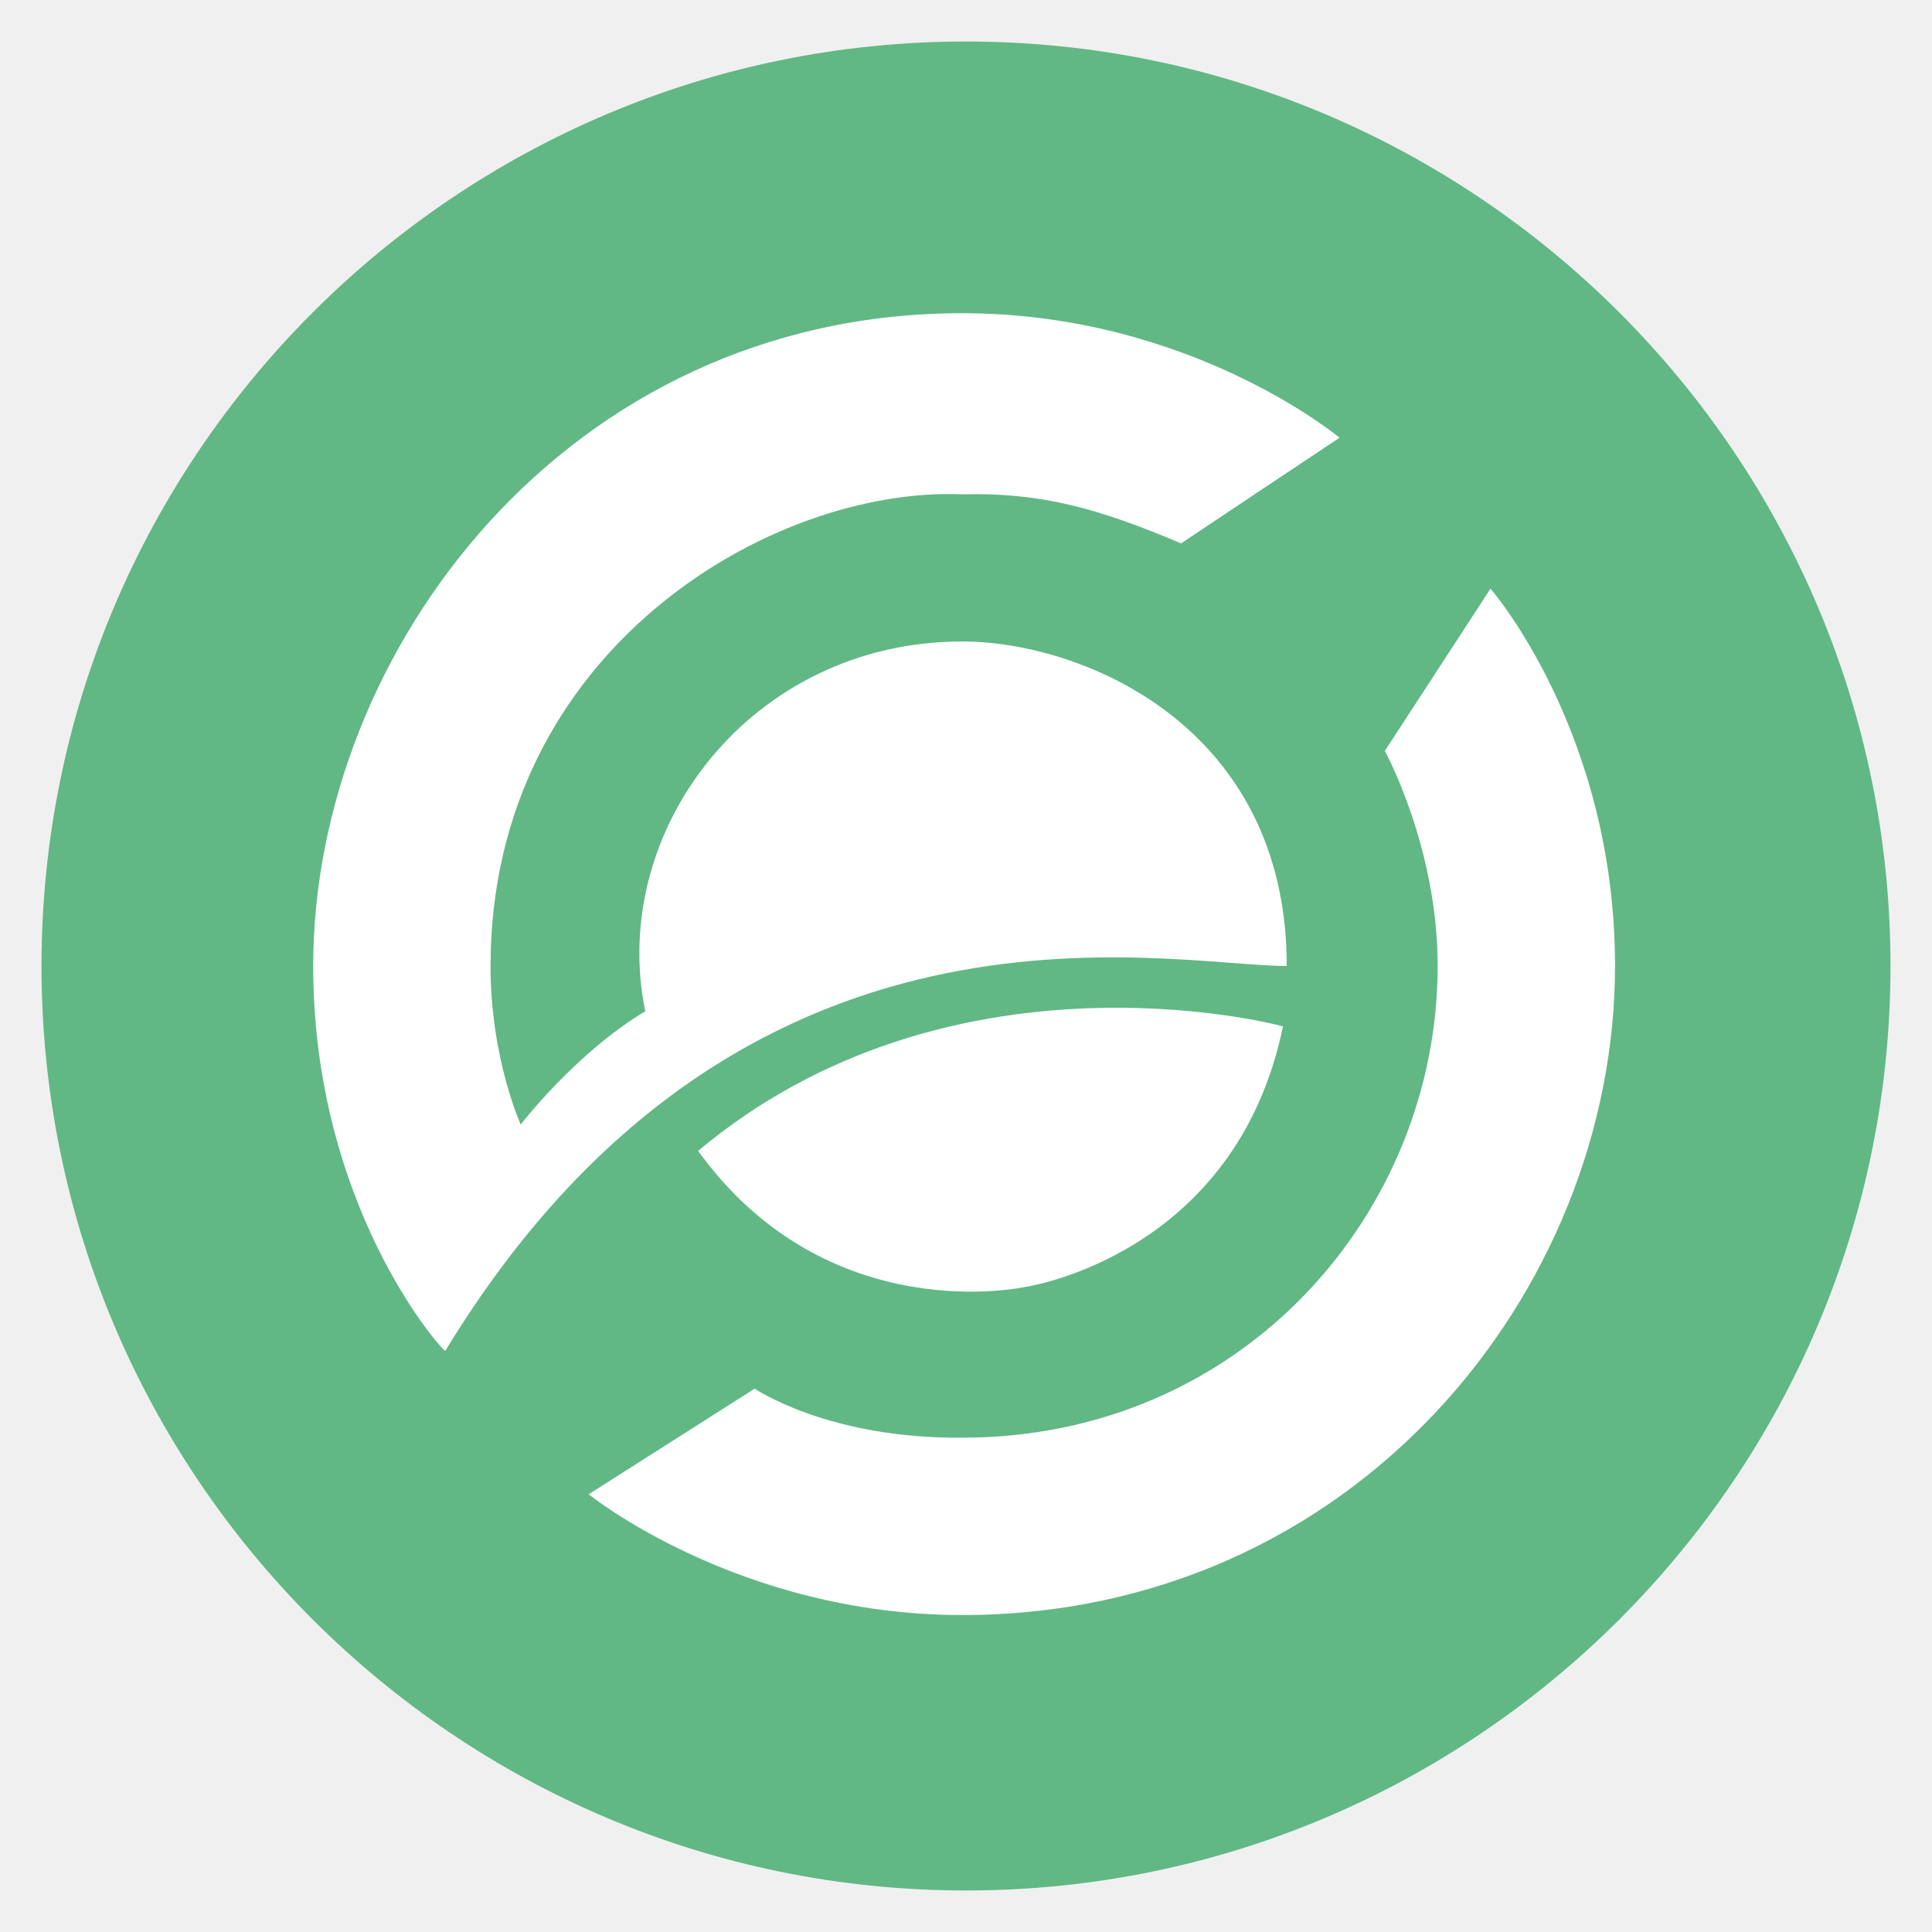
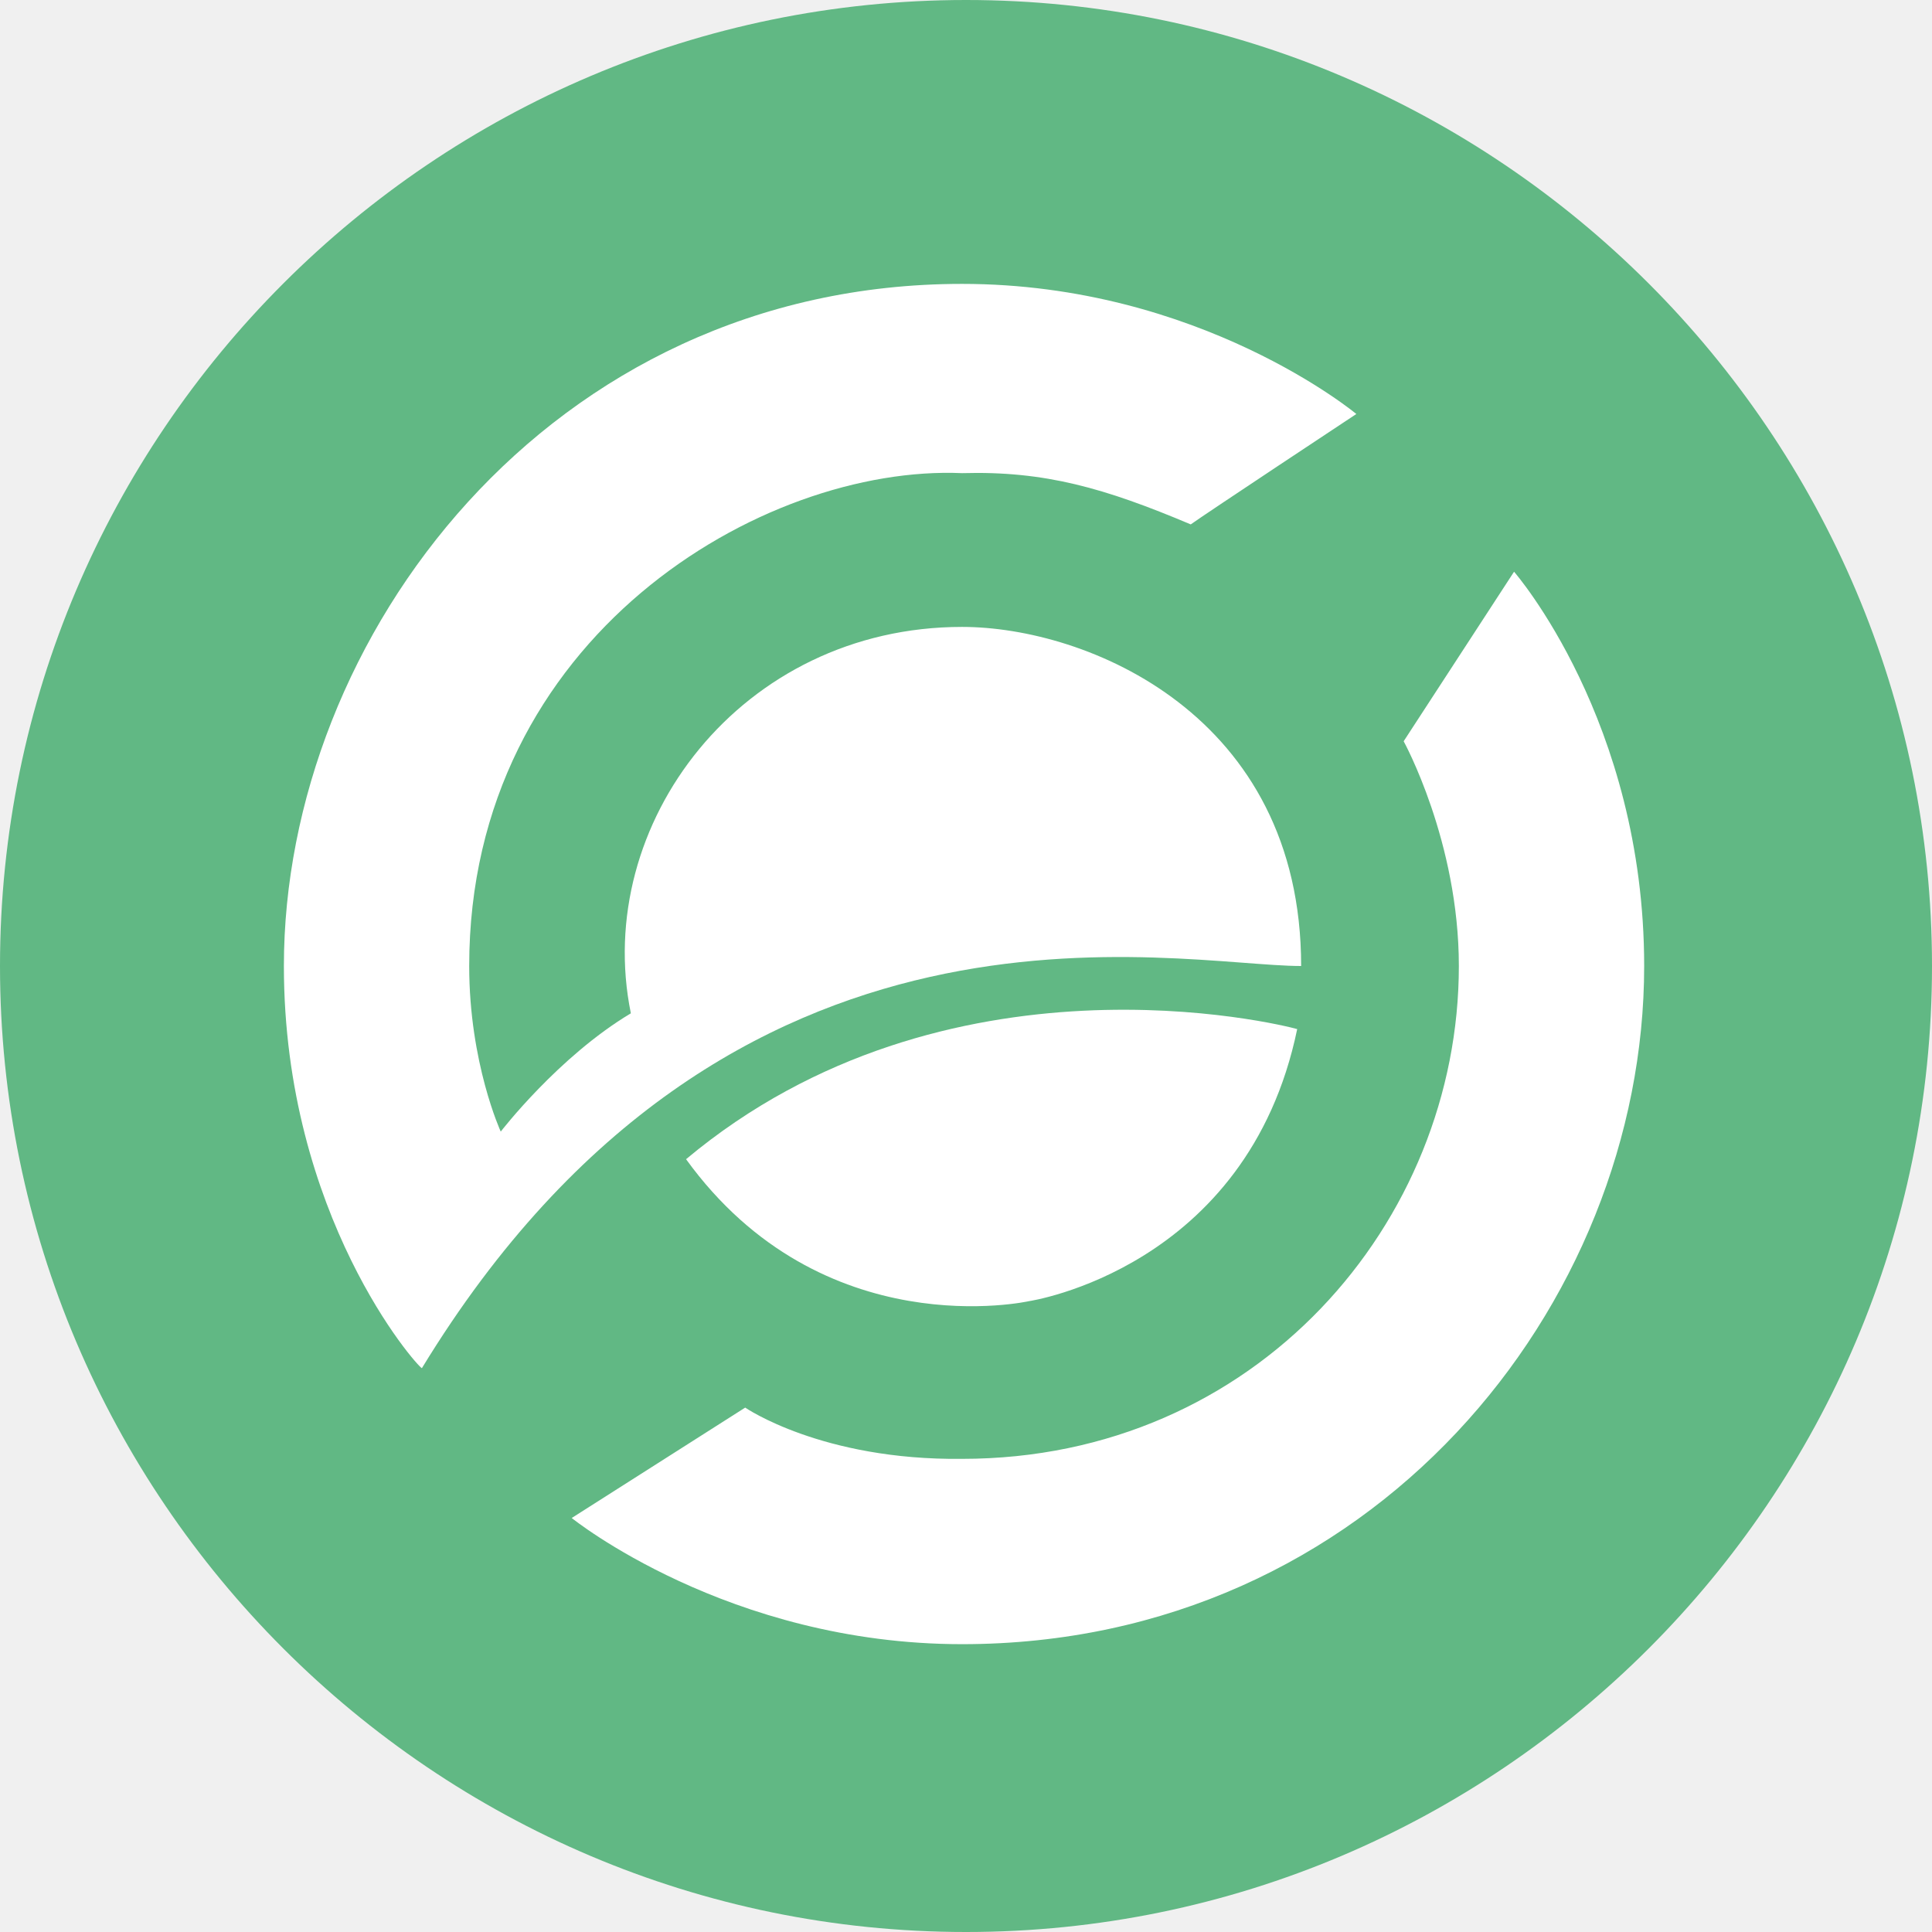
- <svg xmlns="http://www.w3.org/2000/svg" id="Zen" width="256" height="256" viewBox="0 0 512 512">
-   <defs>
-     <style>
-       .cls-1 {
-         fill: #61b884;
-       }
- 
-       .cls-1, .cls-2 {
-         fill-rule: evenodd;
-       }
- 
-       .cls-2 {
-         fill: #fff;
-       }
-     </style>
-   </defs>
-   <path id="Main" class="cls-1" d="M11,256c0,135.094,109.906,245,245,245S501,391.094,501,256,391.094,11,256,11,11,120.906,11,256Z" />
-   <path id="Top" class="cls-2" d="M355,116s-38.305,25.488-42,28c-21.758-9.224-37.088-13.541-58-13-50.481-2.129-125,41.323-125,125,0,24.559,8,42,8,42s14.6-19.01,33-30c-9.87-48,28.062-98,84-98,31.66,0,86,22.245,86,86-32.138,0-144.7-26.648-223,102-1.233-.449-35-38.632-35-102,0-83.211,67.171-173,172-173C315.484,83,355,116,355,116Z" />
-   <path id="Bottom" class="cls-2" d="M156,396l44-28s19.483,13.331,55,13c74.6,0,126-59.934,126-125,0-31.544-14-57-14-57l28-43s33,37.84,33,100c0,86.272-69.251,172-173,172C195.551,428,156,396,156,396Zm29-91c66.015-55.286,150.733-34.2,155-33-12.51,60.758-68,69-68,69S219.635,352.849,185,305Z" />
+ <svg xmlns="http://www.w3.org/2000/svg" version="1.1" id="Zen" x="0px" y="0px" viewBox="0 0 245 245" style="enable-background:new 0 0 245 245;" xml:space="preserve">
+   <style type="text/css">
+ 	.st0{fill:#61B884;}
+ 	.st1{fill:#FFFFFF;}
+ </style>
+   <path id="Main" class="st0" d="M0,122.5C0,190,55,245,122.5,245S245,190,245,122.5S190,0,122.5,0S0,55,0,122.5z" />
+   <path id="Top" class="st1" d="M172,52.5c0,0-19.2,12.7-21,14c-10.9-4.6-18.5-6.8-29-6.5c-25.2-1.1-62.5,20.7-62.5,62.5  c0,12.3,4,21,4,21s7.3-9.5,16.5-15c-4.9-24,14-49,42-49c15.8,0,43,11.1,43,43c-16.1,0-72.3-13.3-111.5,51  c-0.6-0.2-17.5-19.3-17.5-51C36,80.9,69.6,36,122,36C152.2,36,172,52.5,172,52.5z" />
+   <path id="Bottom" class="st1" d="M72.5,192.5l22-14c0,0,9.7,6.7,27.5,6.5c37.3,0,63-30,63-62.5c0-15.8-7-28.5-7-28.5l14-21.5  c0,0,16.5,18.9,16.5,50c0,43.1-34.6,86-86.5,86C92.3,208.5,72.5,192.5,72.5,192.5z M87,147c33-27.6,75.4-17.1,77.5-16.5  c-6.3,30.4-34,34.5-34,34.5S104.3,170.9,87,147z" />
</svg>
